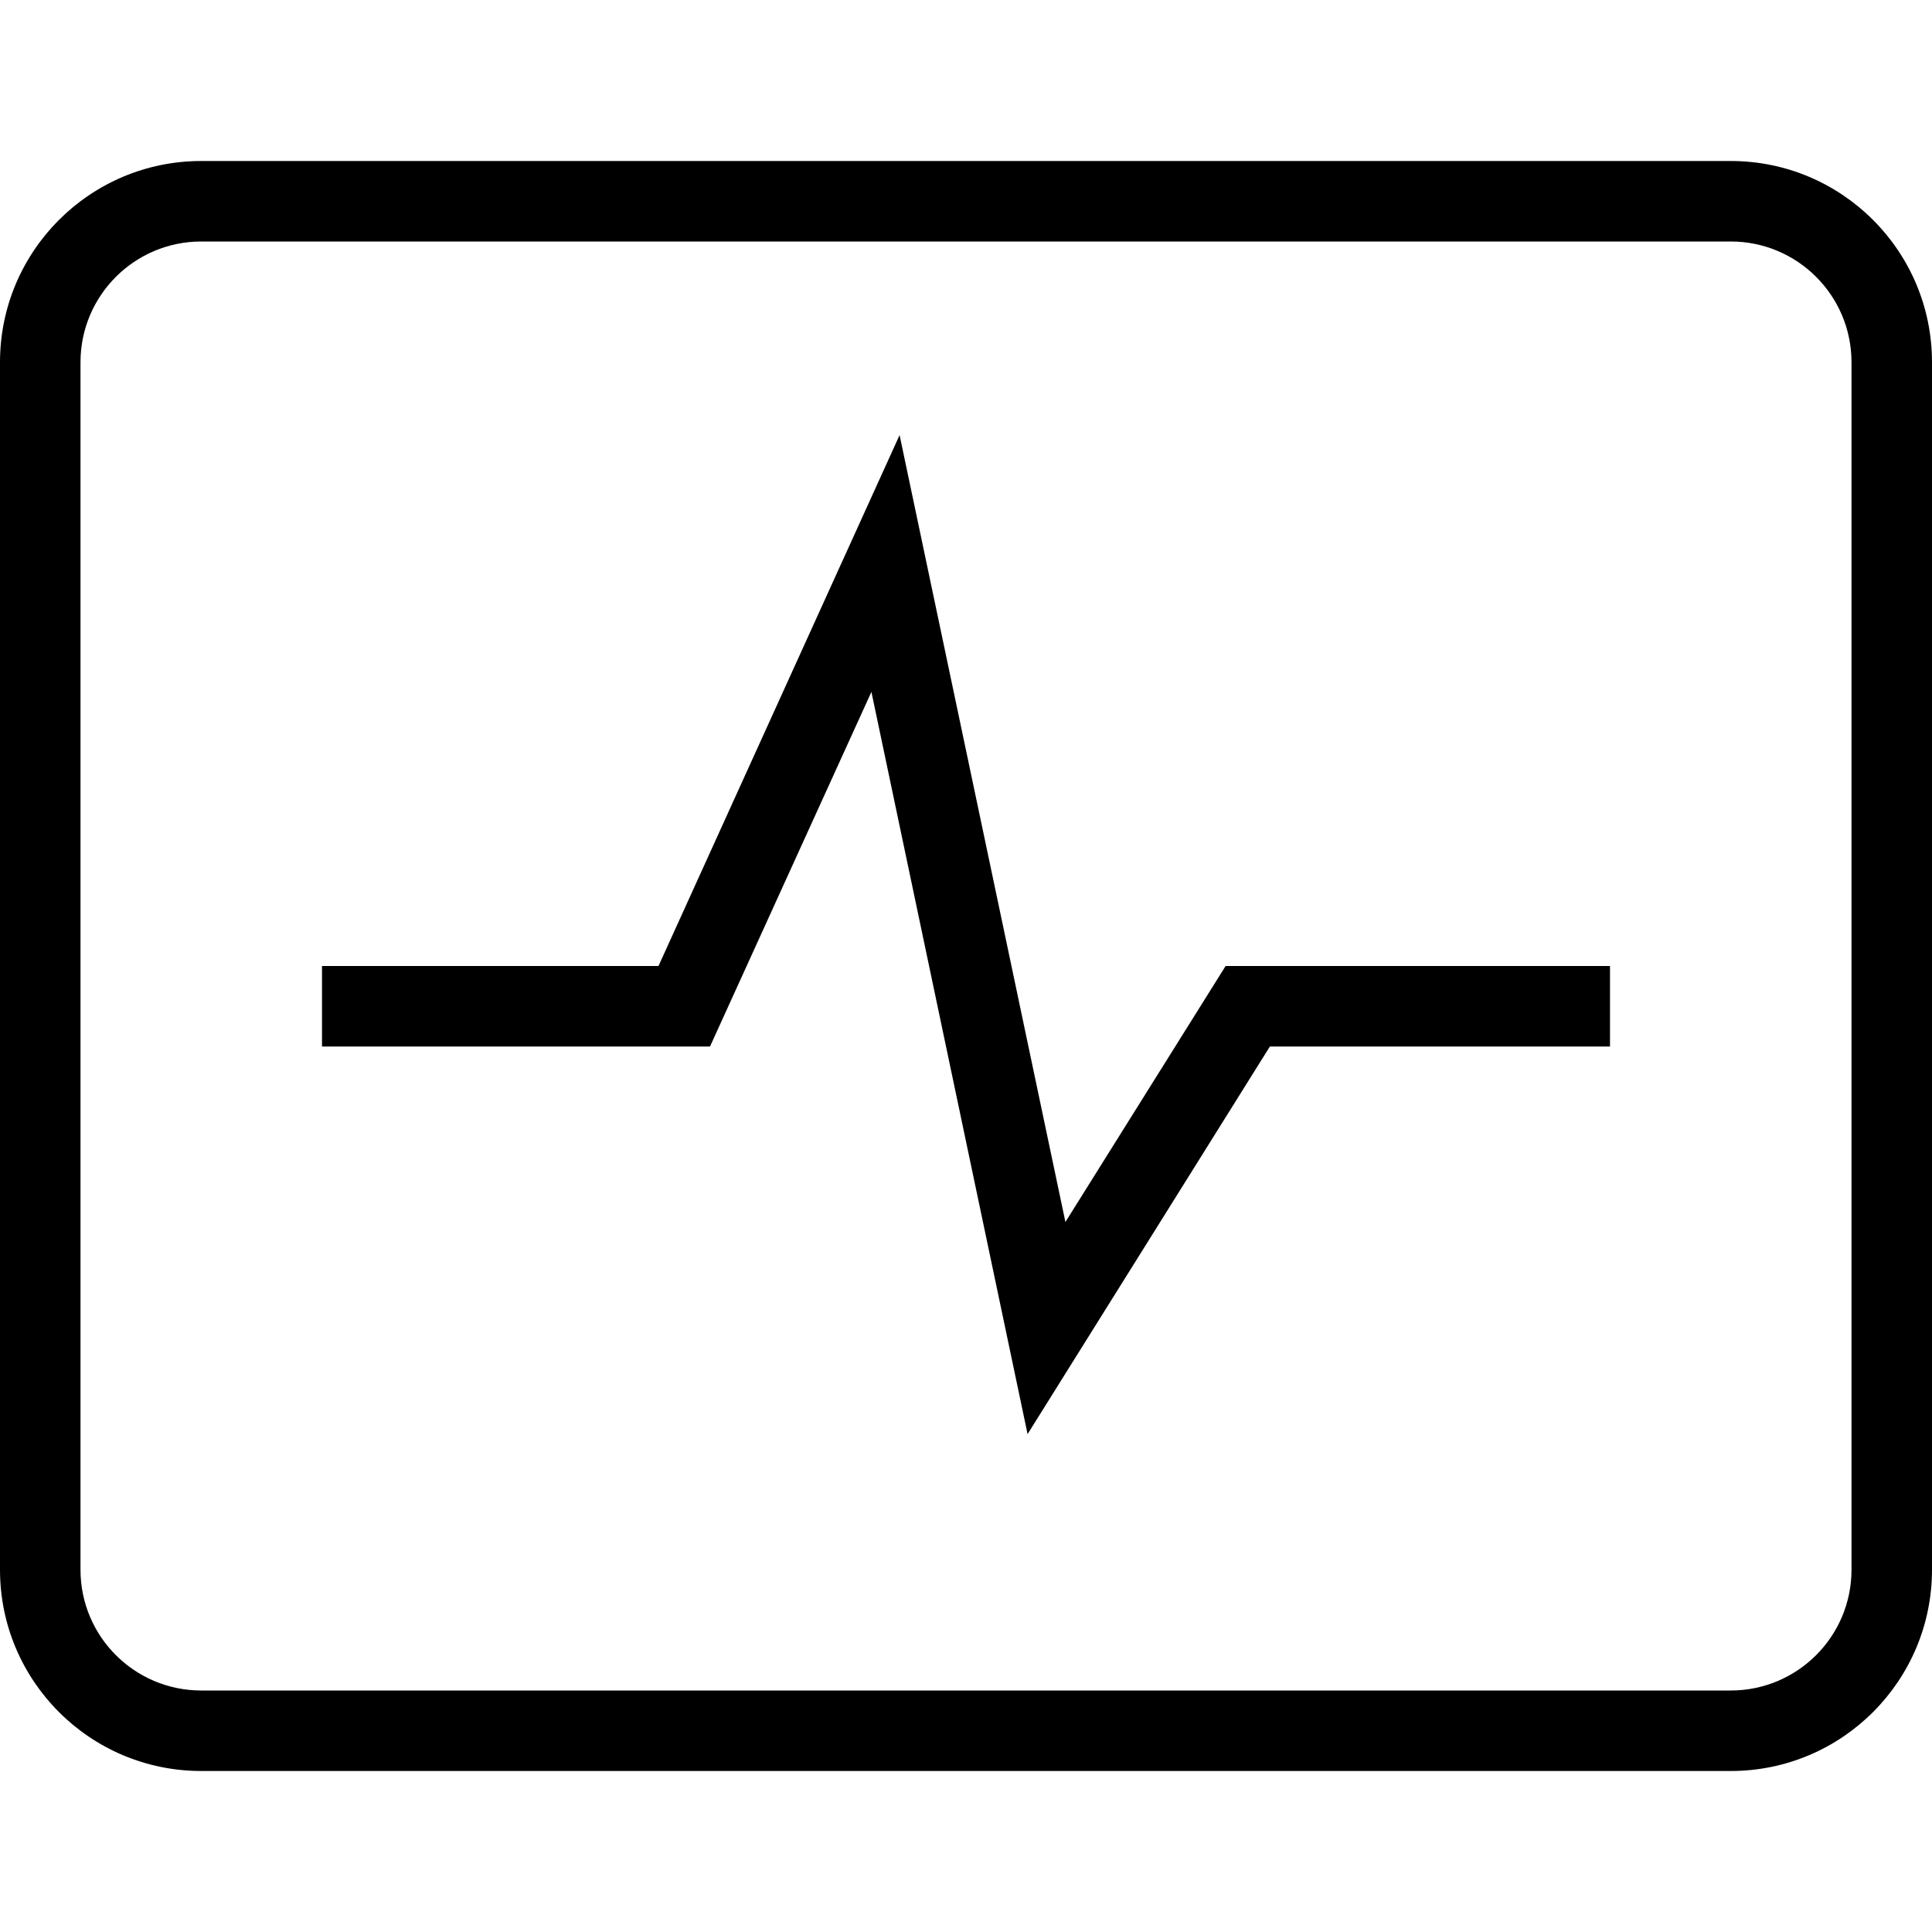
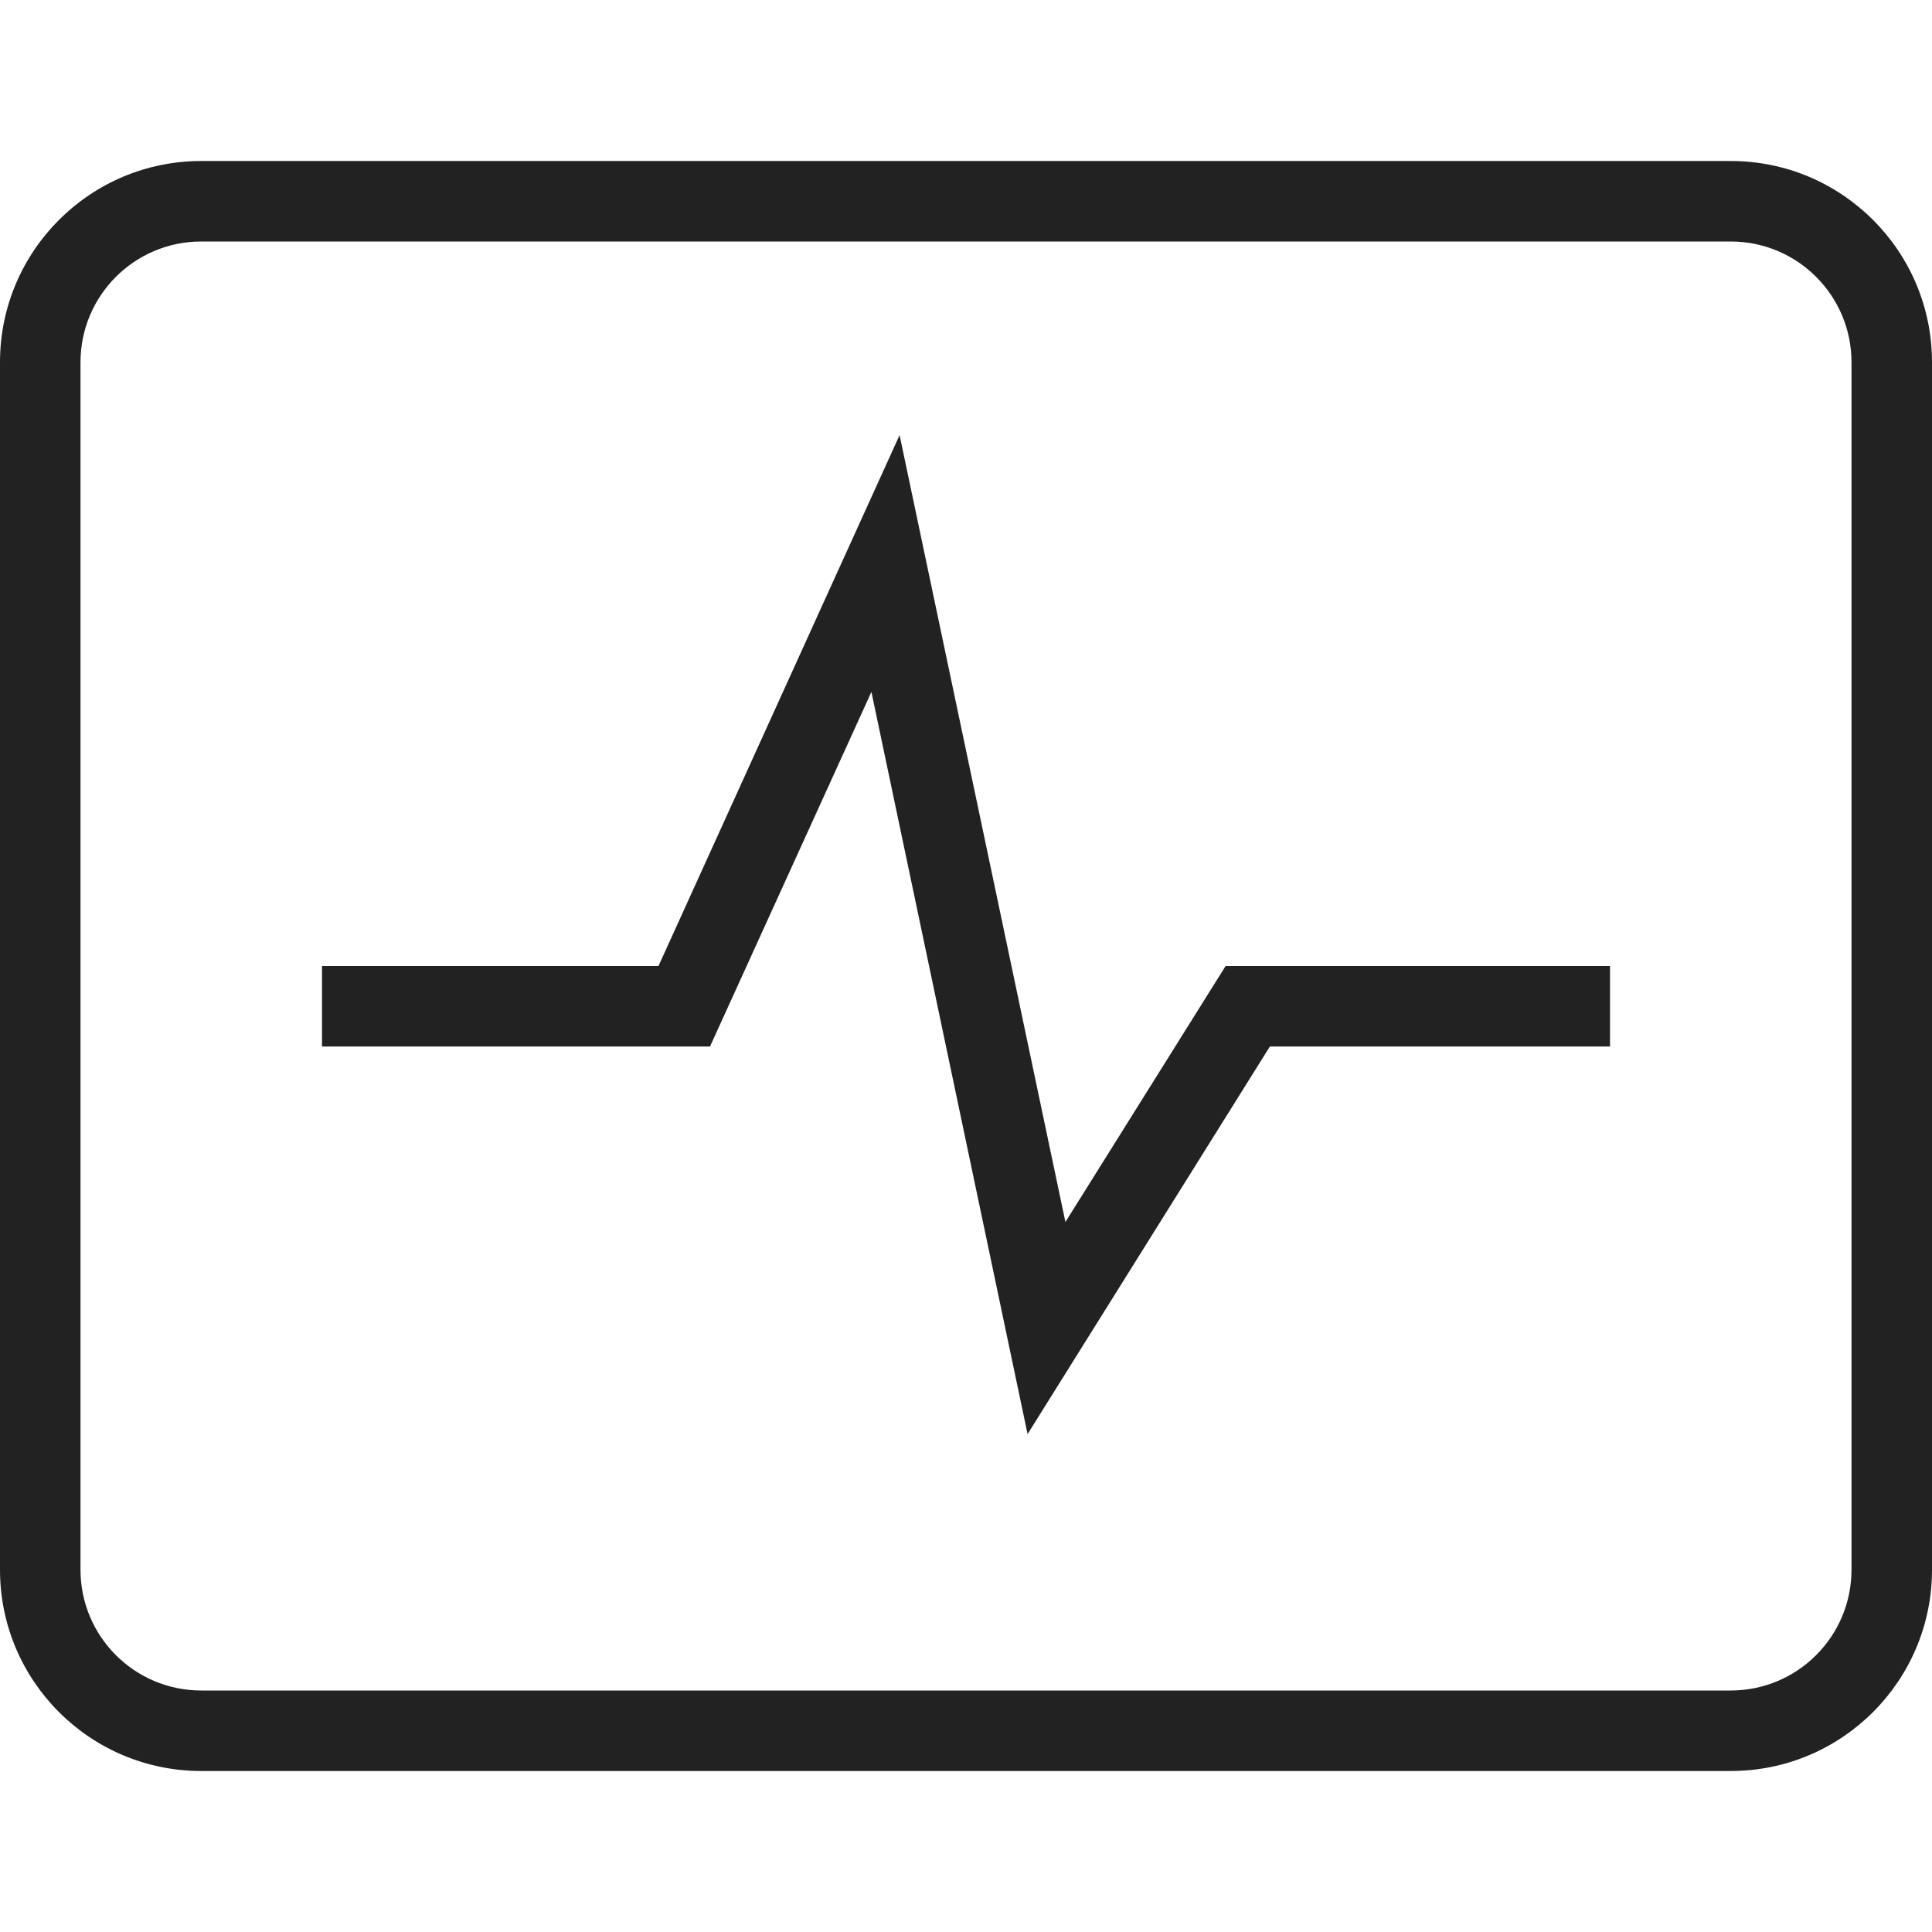
- <svg xmlns="http://www.w3.org/2000/svg" viewBox="0 0 48 48">
+ <svg xmlns="http://www.w3.org/2000/svg" viewBox="0 0 48 48" fill="#222">
  <path d="M43, 4H5A5, 5, 0, 0, 0, 0, 9V39a5, 5, 0, 0, 0, 5, 5H43a5, 5, 0, 0, 0, 5-5V9A5, 5, 0, 0, 0, 43, 4Zm3, 35a3, 3, 0, 0, 1-3, 3H5a3, 3, 0, 0, 1-3-3V9A3, 3, 0, 0, 1, 5, 6H43a3, 3, 0, 0, 1, 3, 3V39Z" />
  <polygon points="26.47 30.36 22.35 10.81 16.36 24 8 24 8 26 17.64 26 21.65 17.19 25.53 35.63 31.55 26 40 26 40 24 30.45 24 26.47 30.36" />
</svg>
